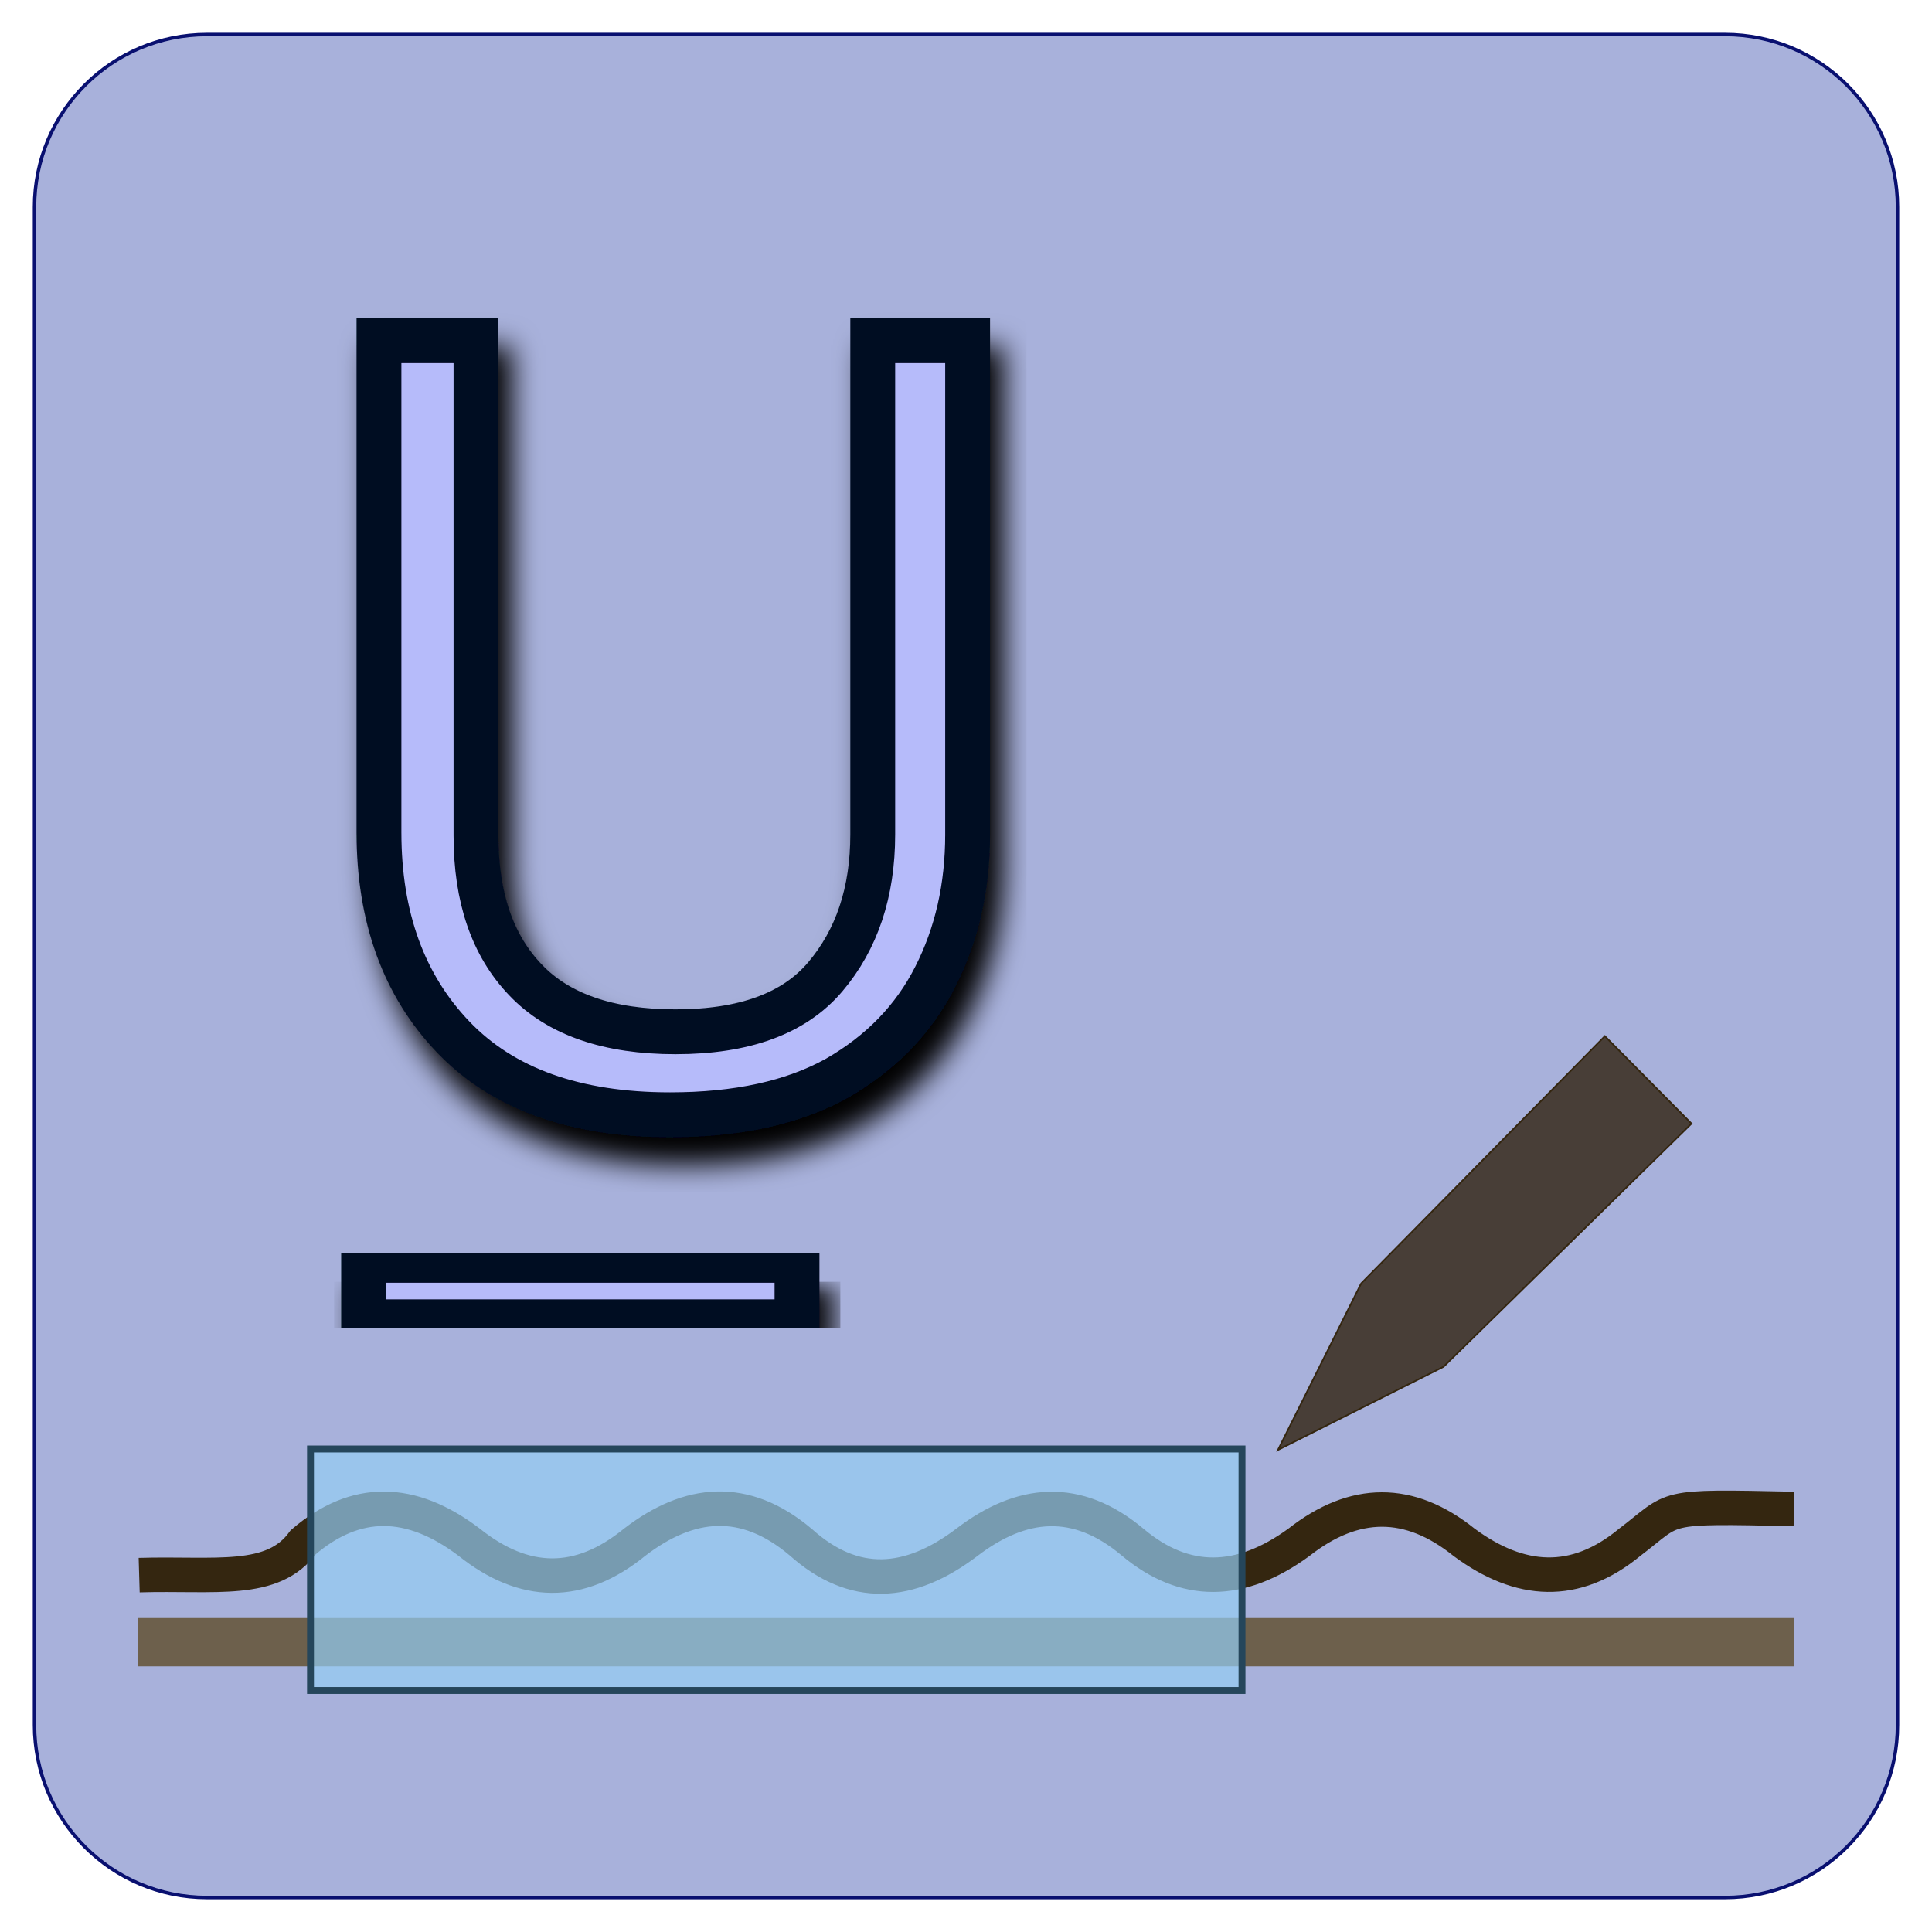
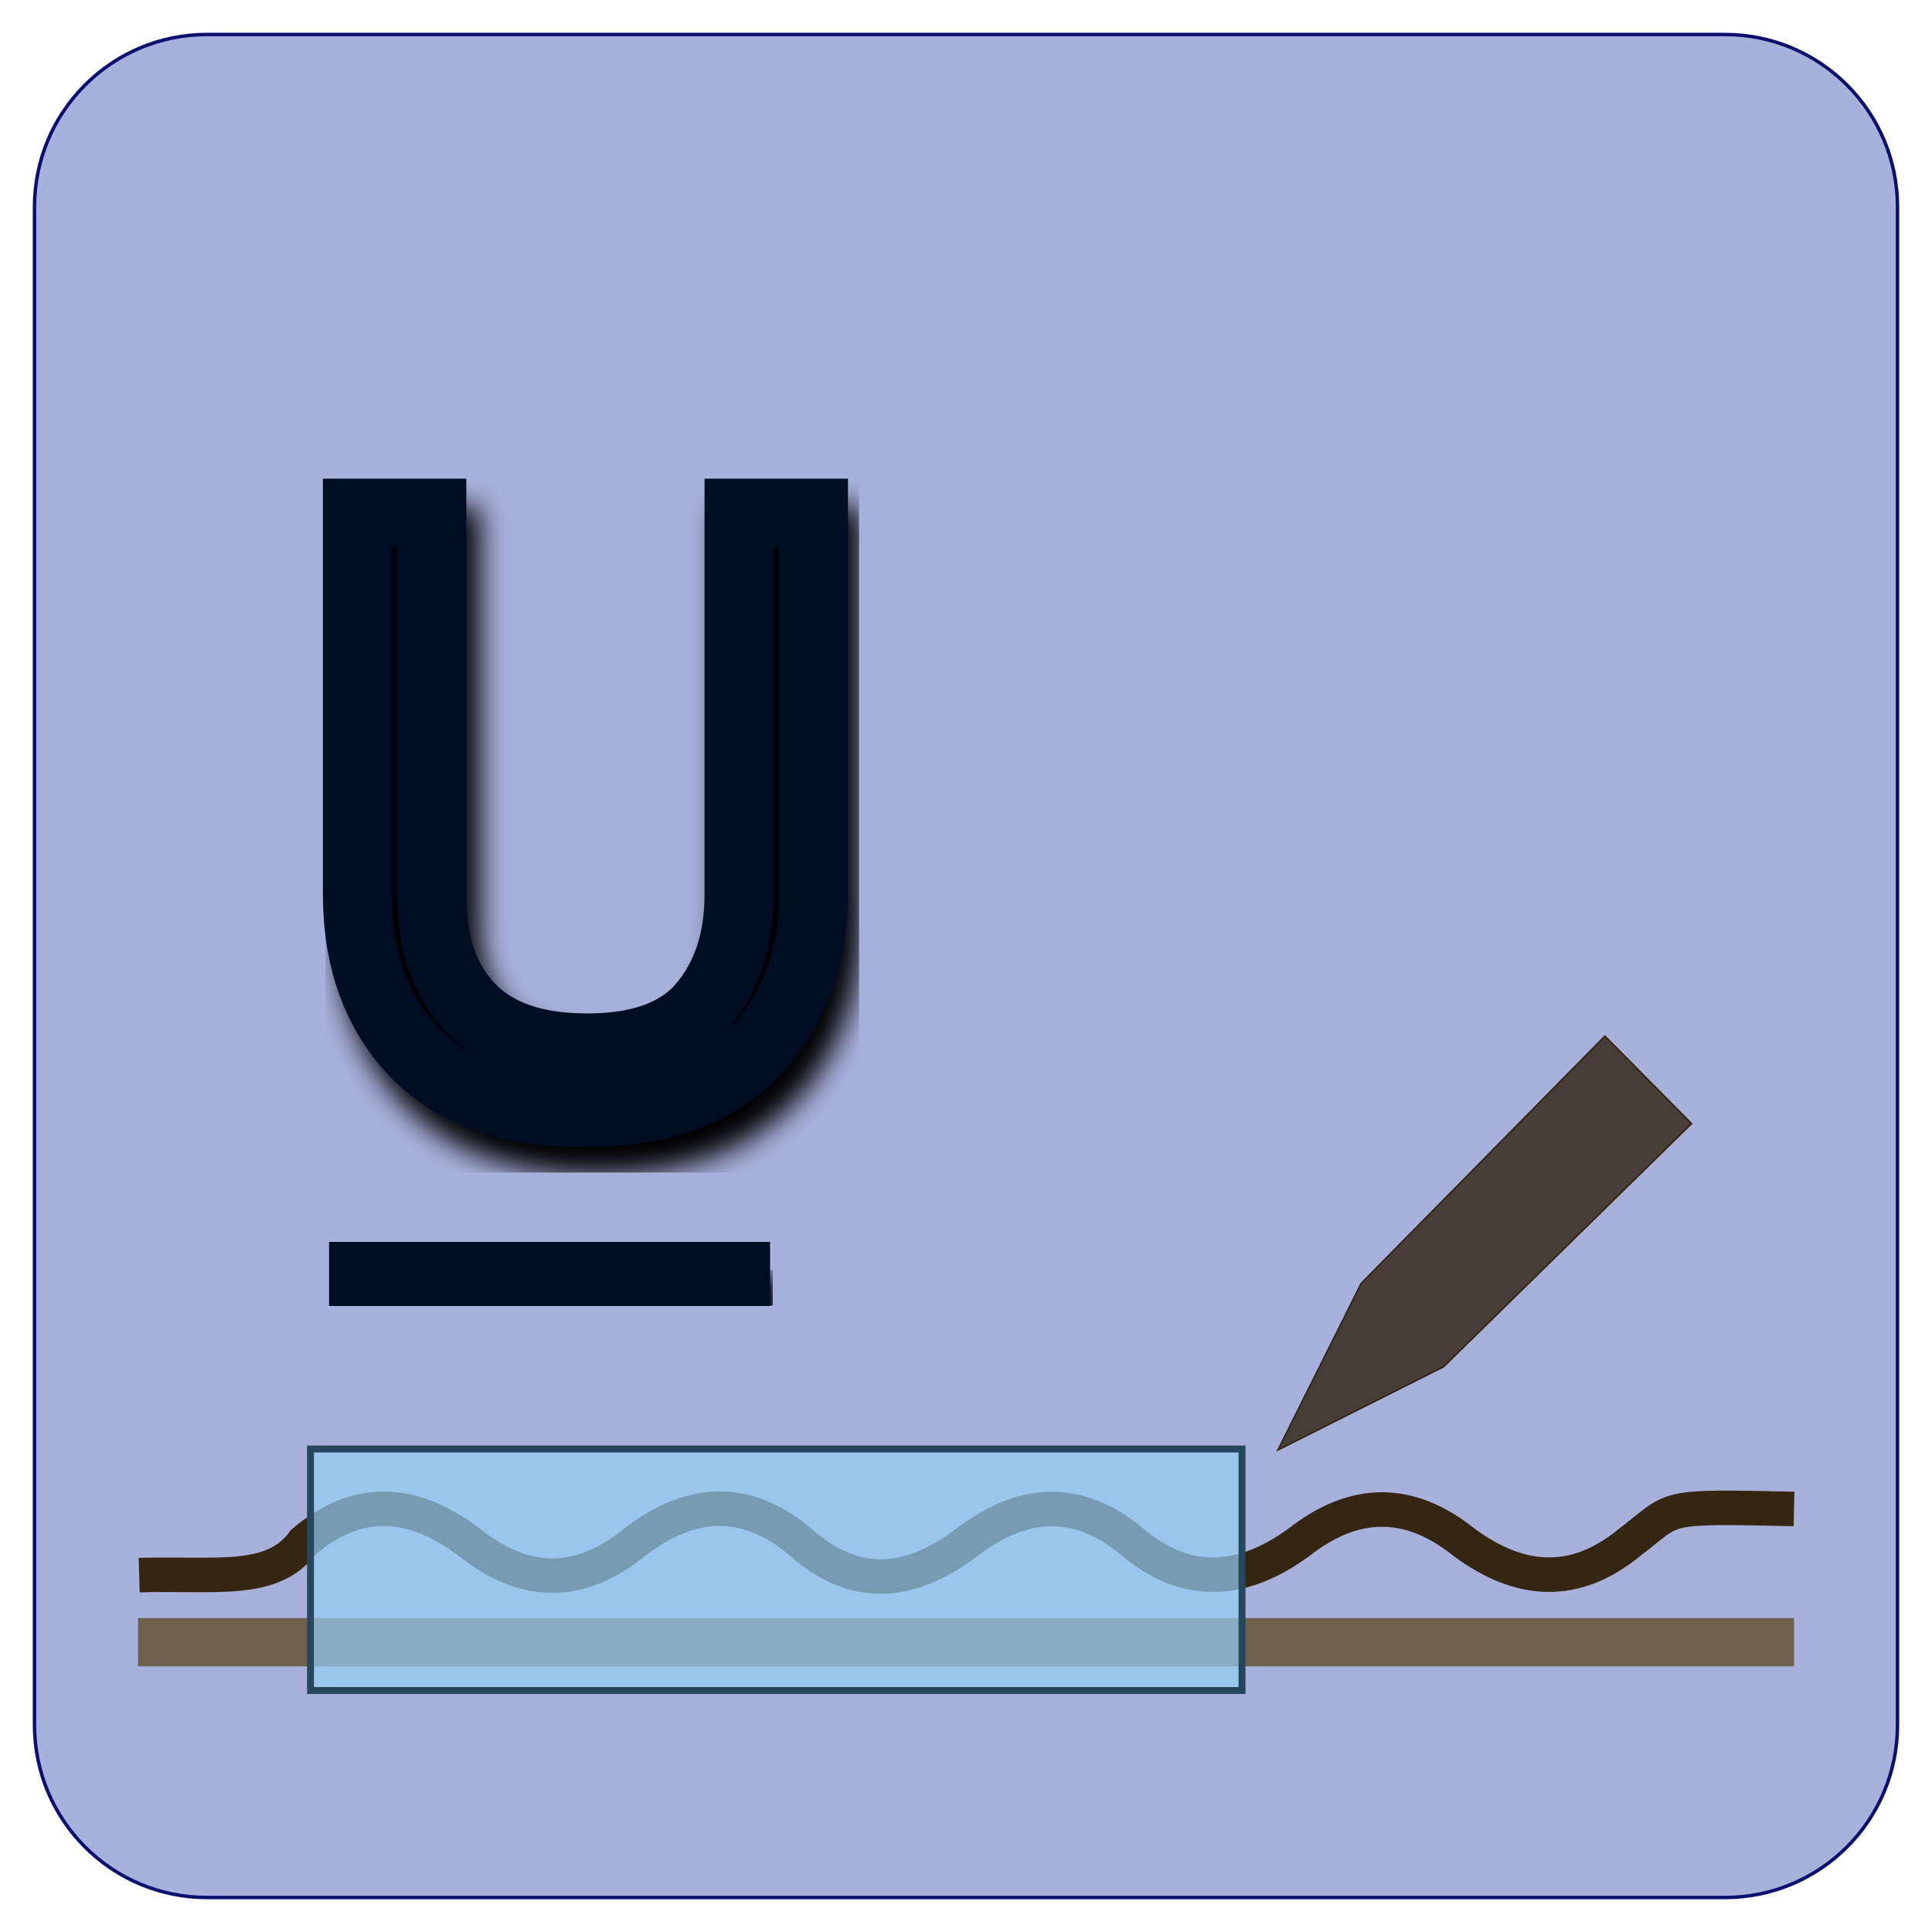
<svg xmlns="http://www.w3.org/2000/svg" id="u_28x28" viewBox="0 0 28 28">
  <defs>
    <filter id="shadow_1">
      <feDropShadow stdDeviation="0.2" dy="0.4" dx="0.2" />
    </filter>
    <style>
			*:not(rect){ 
				border: 0.001rem solid transparent;
				height: 1.75rem;
				width: 1.75rem;
			}
			.base-style{
				fill: none;
				fill-rule:evenodd;
				stroke:#000000;
				stroke-width:2px;
				stroke-linecap:butt;
				stroke-linejoin:miter;
				stroke-opacity:1; 
			}
			.style-1{
				fill:#a8b1db;
				stroke:#091070;
				stroke-width:0.05px;
			}
			.style-2{
				stroke-width: 0.7px;
				stroke:#6d604c;
			}
			.style-3{
				fill:#483e37;
				stroke:#342610;
				stroke-width:0.02
			}
			.style-4{
				fill:none;
				stroke:#342610;
				stroke-width:0.5px;
			}
			.plaster{
				stroke-width:0.1;
				stroke: #25465b;
				fill:#95cef4;
				fill-opacity:0.7;
			}
			.text-style{
- 				letter-spacing: 0.8px;
- 				font-size:15.5px;
+ 				font-size:0.9rem;
				font-family:Tahoma;
- 				fill:#b6bbfa;
- 				stroke: #020824;
- 				stroke-width:0.65px;
+ 				fill:#2606a;
+ 				stroke:#020824;
+ 				stroke-width:0.02rem;
				filter:url(#shadow_1);
			}
			.text-1{
- 				font-size:14px;
+ 				font-size:0.81rem;
			}
		</style>
  </defs>
  <g>
    <path d="M0 0h28v28H0z" stroke="none" fill="none" />
    <rect class="base-style style-1" x=".5" y=".5" width="27" height="27" rx="2.5" />
    <g transform="translate(6.5,-0.6) scale(1.2)">
      <path class="base-style style-3" d="m 10.018,18.011 1.005,-2.011 2.943,-2.986 1.046,1.056 -2.995,2.937 z" />
    </g>
    <g transform="translate(0,0.6)">
      <path class="base-style style-4" d="m 2.017,22.228 c 1.107,-0.033 1.936,0.133 2.379,-0.478 0.758,-0.65 1.559,-0.639 2.403,3.71e-4 0.796,0.636 1.595,0.656 2.399,3.71e-4 0.79,-0.607 1.595,-0.687 2.408,3.72e-4 0.77,0.69 1.574,0.634 2.408,3.71e-4 0.789,-0.602 1.591,-0.683 2.403,3.72e-4 0.754,0.632 1.558,0.621 2.408,3.72e-4 0.804,-0.631 1.602,-0.636 2.394,3.71e-4 0.809,0.598 1.609,0.651 2.399,3.75e-4 0.684,-0.519 0.411,-0.527 2.382,-0.484" />
      <line class="base-style style-2" x1="2" y1="23.2" x2="26" y2="23.2" />
    </g>
    <rect class="base-style plaster" x="4.5" y="21.0" width="13.5" height="3.5" rx="0" />
    <text class="text-style" x="4.1" y="16.0">U</text>
    <text class="text-style text-1" x="5.3" y="17.0">_</text>
  </g>
</svg>
